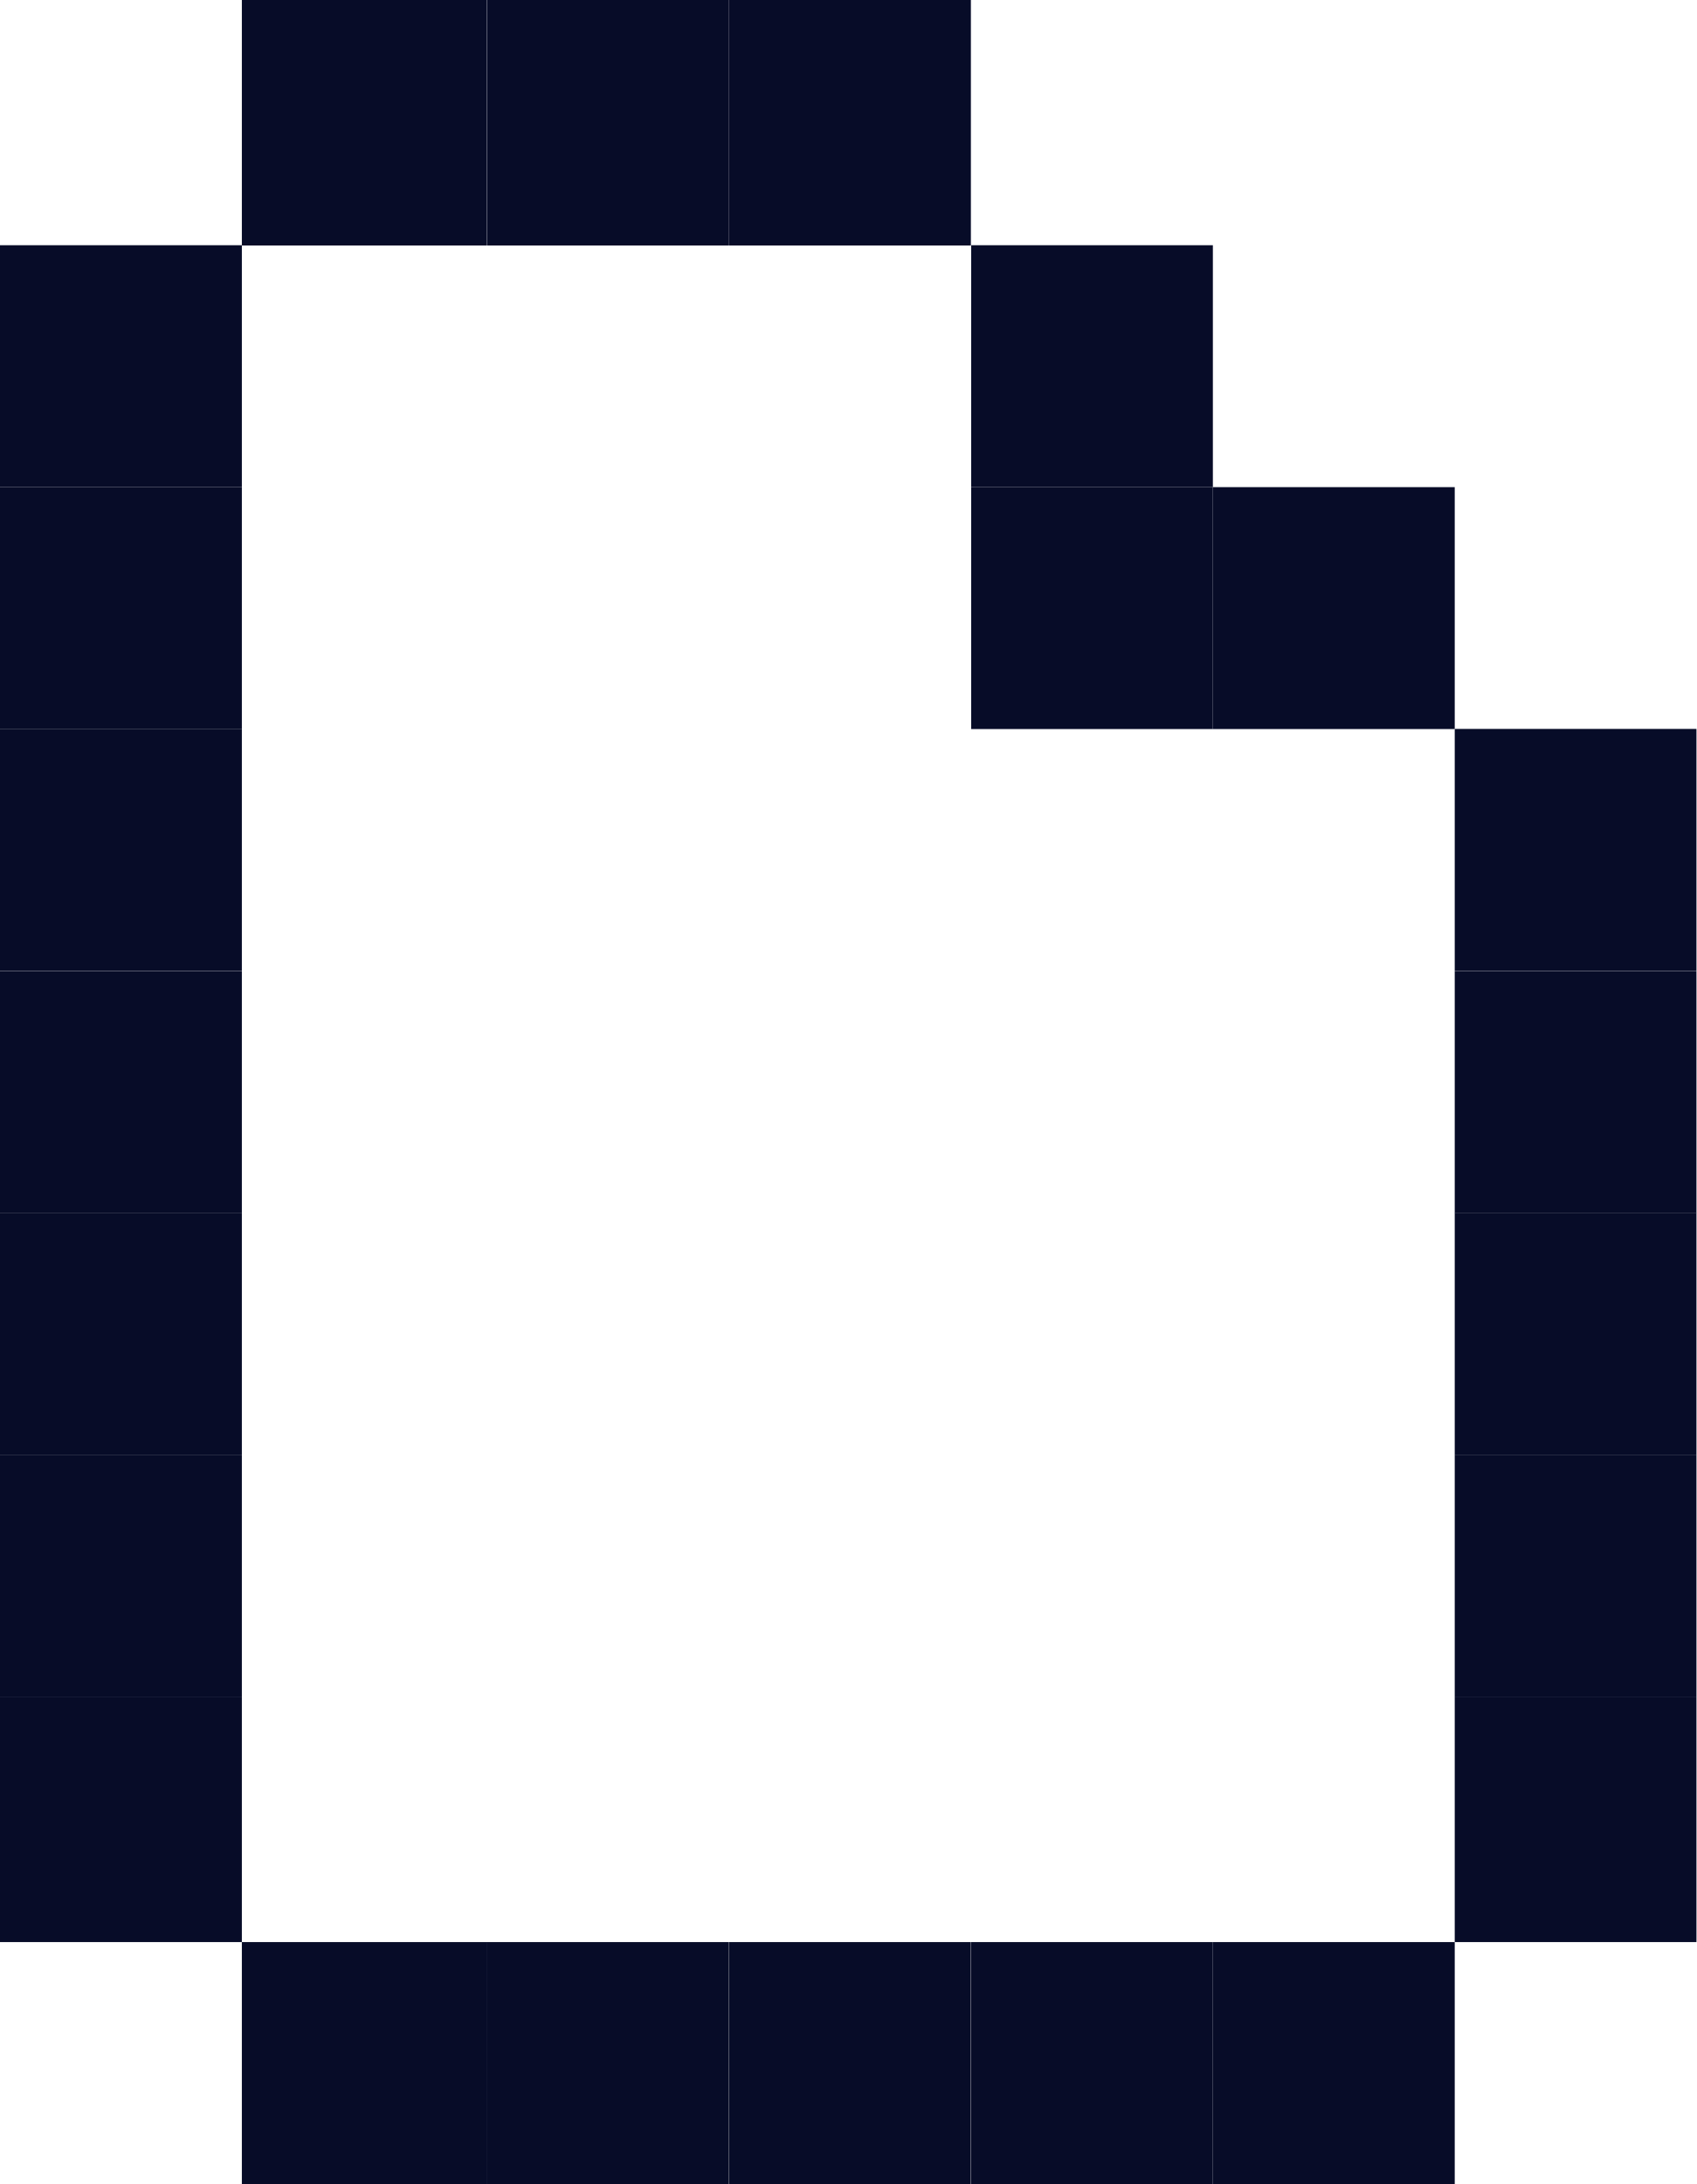
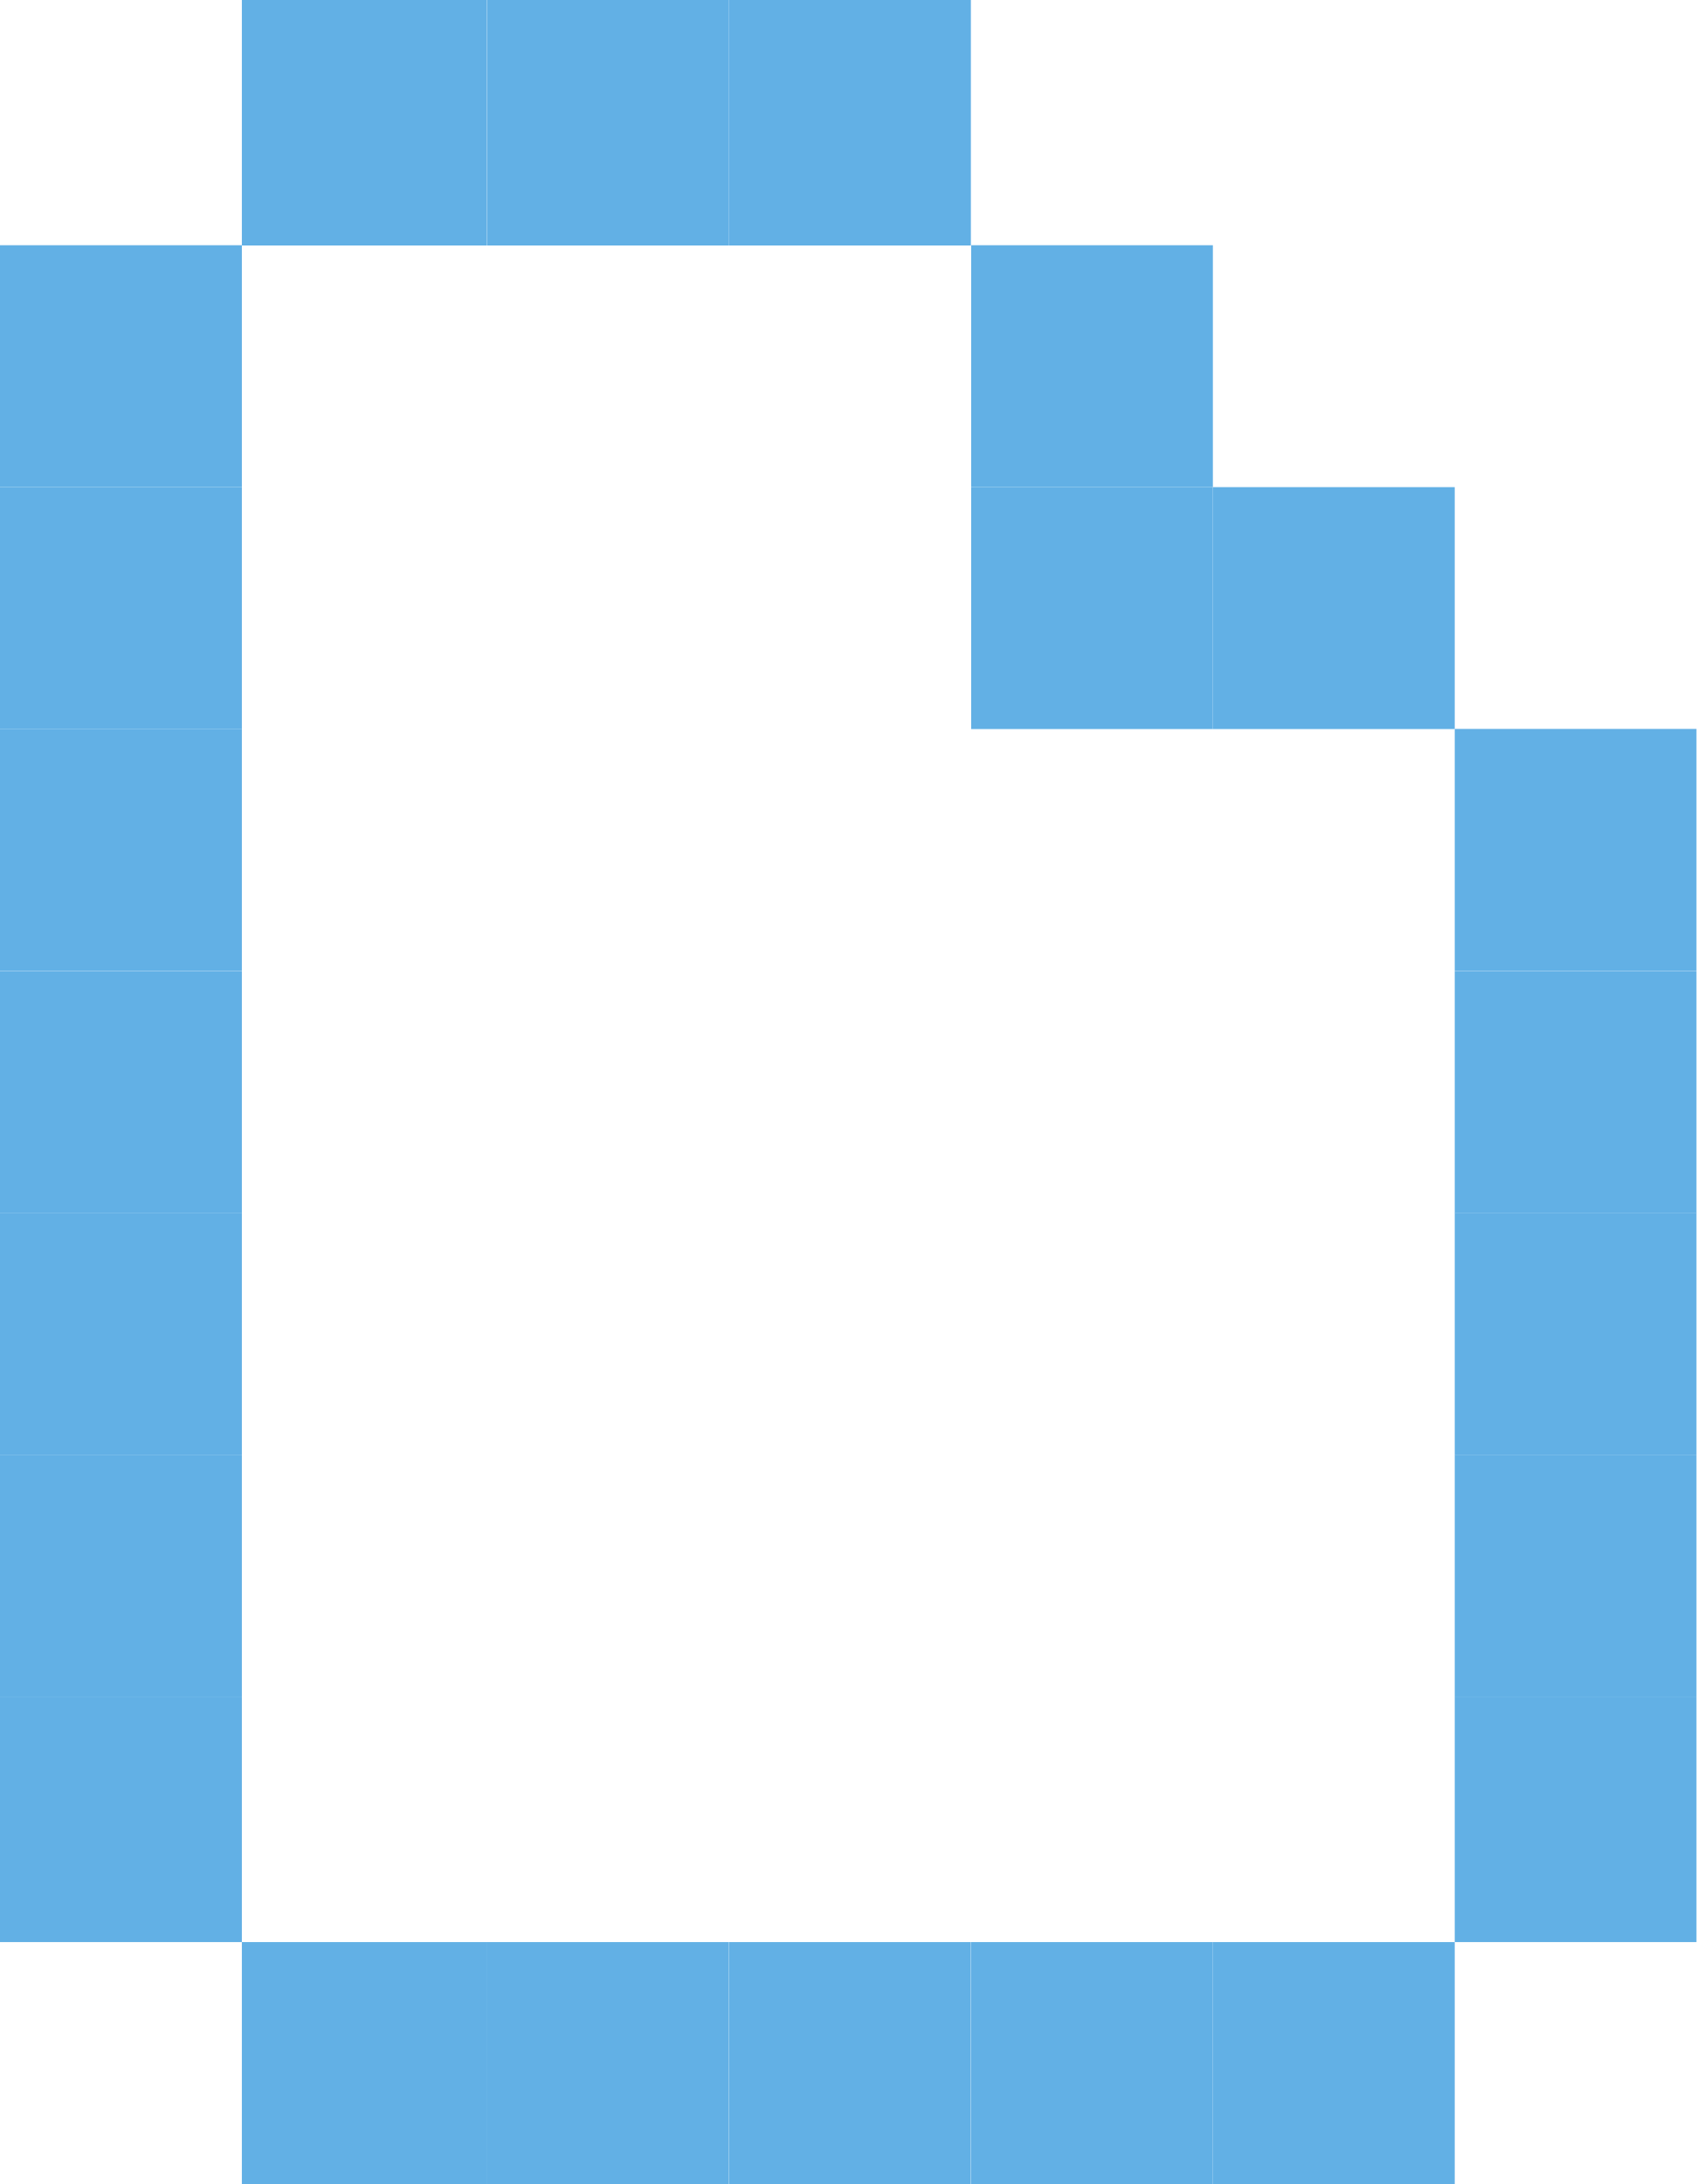
<svg xmlns="http://www.w3.org/2000/svg" viewBox="0 0 123.24 158.62">
  <defs>
-     <style>.cls-1{fill:#070c28;}</style>
+     <style>.cls-1{fill:#62B0E5;}</style>
  </defs>
  <g id="Layer_2" data-name="Layer 2">
    <g id="Layer_1-2" data-name="Layer 1">
      <rect class="cls-1" x="105.68" y="123.22" width="17.56" height="17.83" />
      <rect class="cls-1" x="105.68" y="105.65" width="17.56" height="17.57" />
      <rect class="cls-1" x="105.68" y="88.08" width="17.56" height="17.57" />
      <rect class="cls-1" x="105.68" y="70.52" width="17.56" height="17.57" />
      <rect class="cls-1" x="105.68" y="52.94" width="17.56" height="17.57" />
      <rect class="cls-1" x="88.11" y="141.05" width="17.57" height="17.57" />
      <rect class="cls-1" x="88.11" y="35.38" width="17.57" height="17.57" />
      <rect class="cls-1" x="70.55" y="141.05" width="17.56" height="17.57" />
      <rect class="cls-1" x="70.55" y="35.38" width="17.56" height="17.57" />
      <rect class="cls-1" x="70.55" y="17.81" width="17.56" height="17.57" />
      <rect class="cls-1" x="52.96" y="141.05" width="17.57" height="17.57" />
      <rect class="cls-1" x="52.96" width="17.57" height="17.83" />
      <rect class="cls-1" x="35.38" y="141.05" width="17.57" height="17.57" />
      <rect class="cls-1" x="35.4" width="17.56" height="17.83" />
      <rect class="cls-1" x="17.57" y="141.05" width="17.83" height="17.57" />
      <rect class="cls-1" x="17.57" width="17.81" height="17.83" />
      <rect class="cls-1" y="123.22" width="17.57" height="17.83" />
      <rect class="cls-1" y="105.65" width="17.57" height="17.57" />
      <rect class="cls-1" y="88.08" width="17.57" height="17.57" />
      <rect class="cls-1" y="70.52" width="17.57" height="17.57" />
      <rect class="cls-1" y="52.94" width="17.57" height="17.57" />
      <rect class="cls-1" y="35.38" width="17.57" height="17.57" />
      <rect class="cls-1" y="17.81" width="17.57" height="17.57" />
    </g>
  </g>
</svg>
